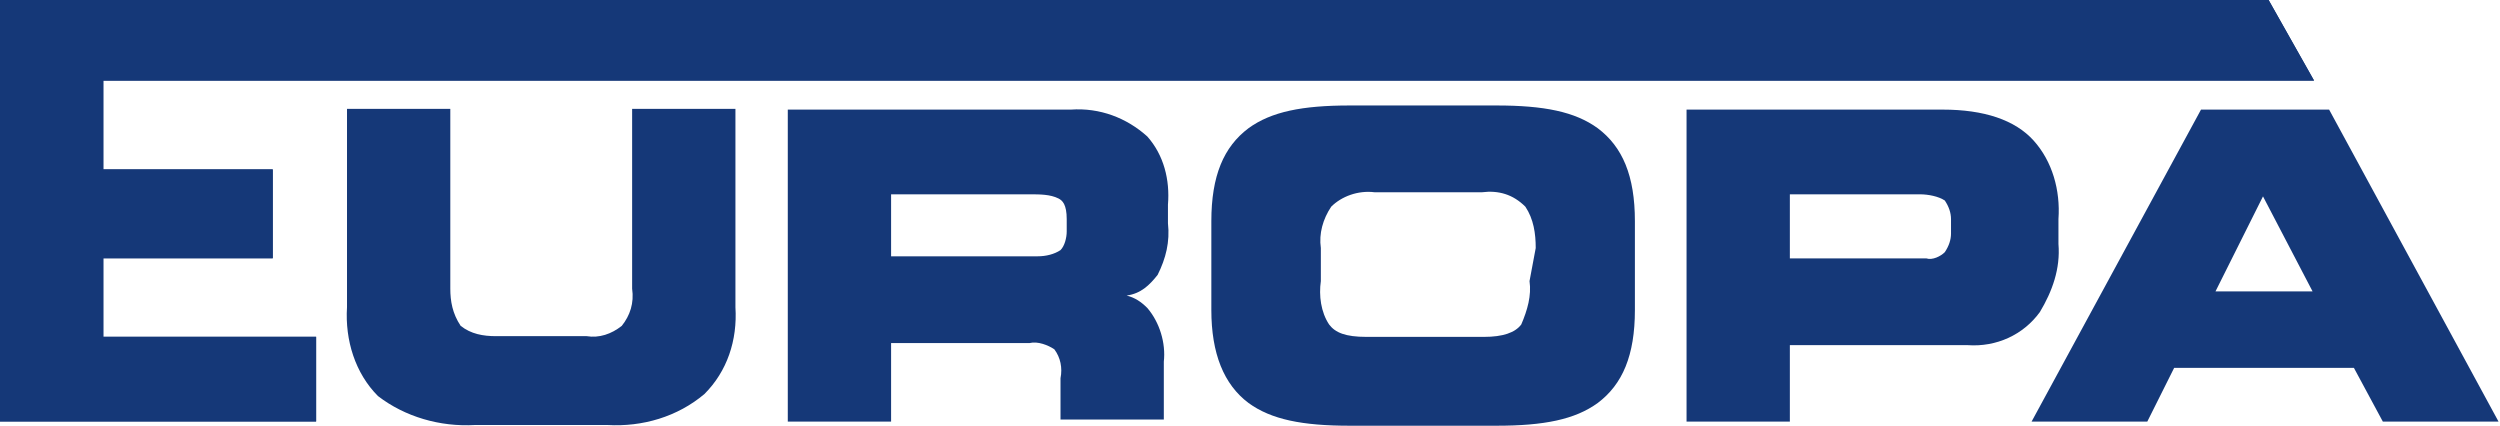
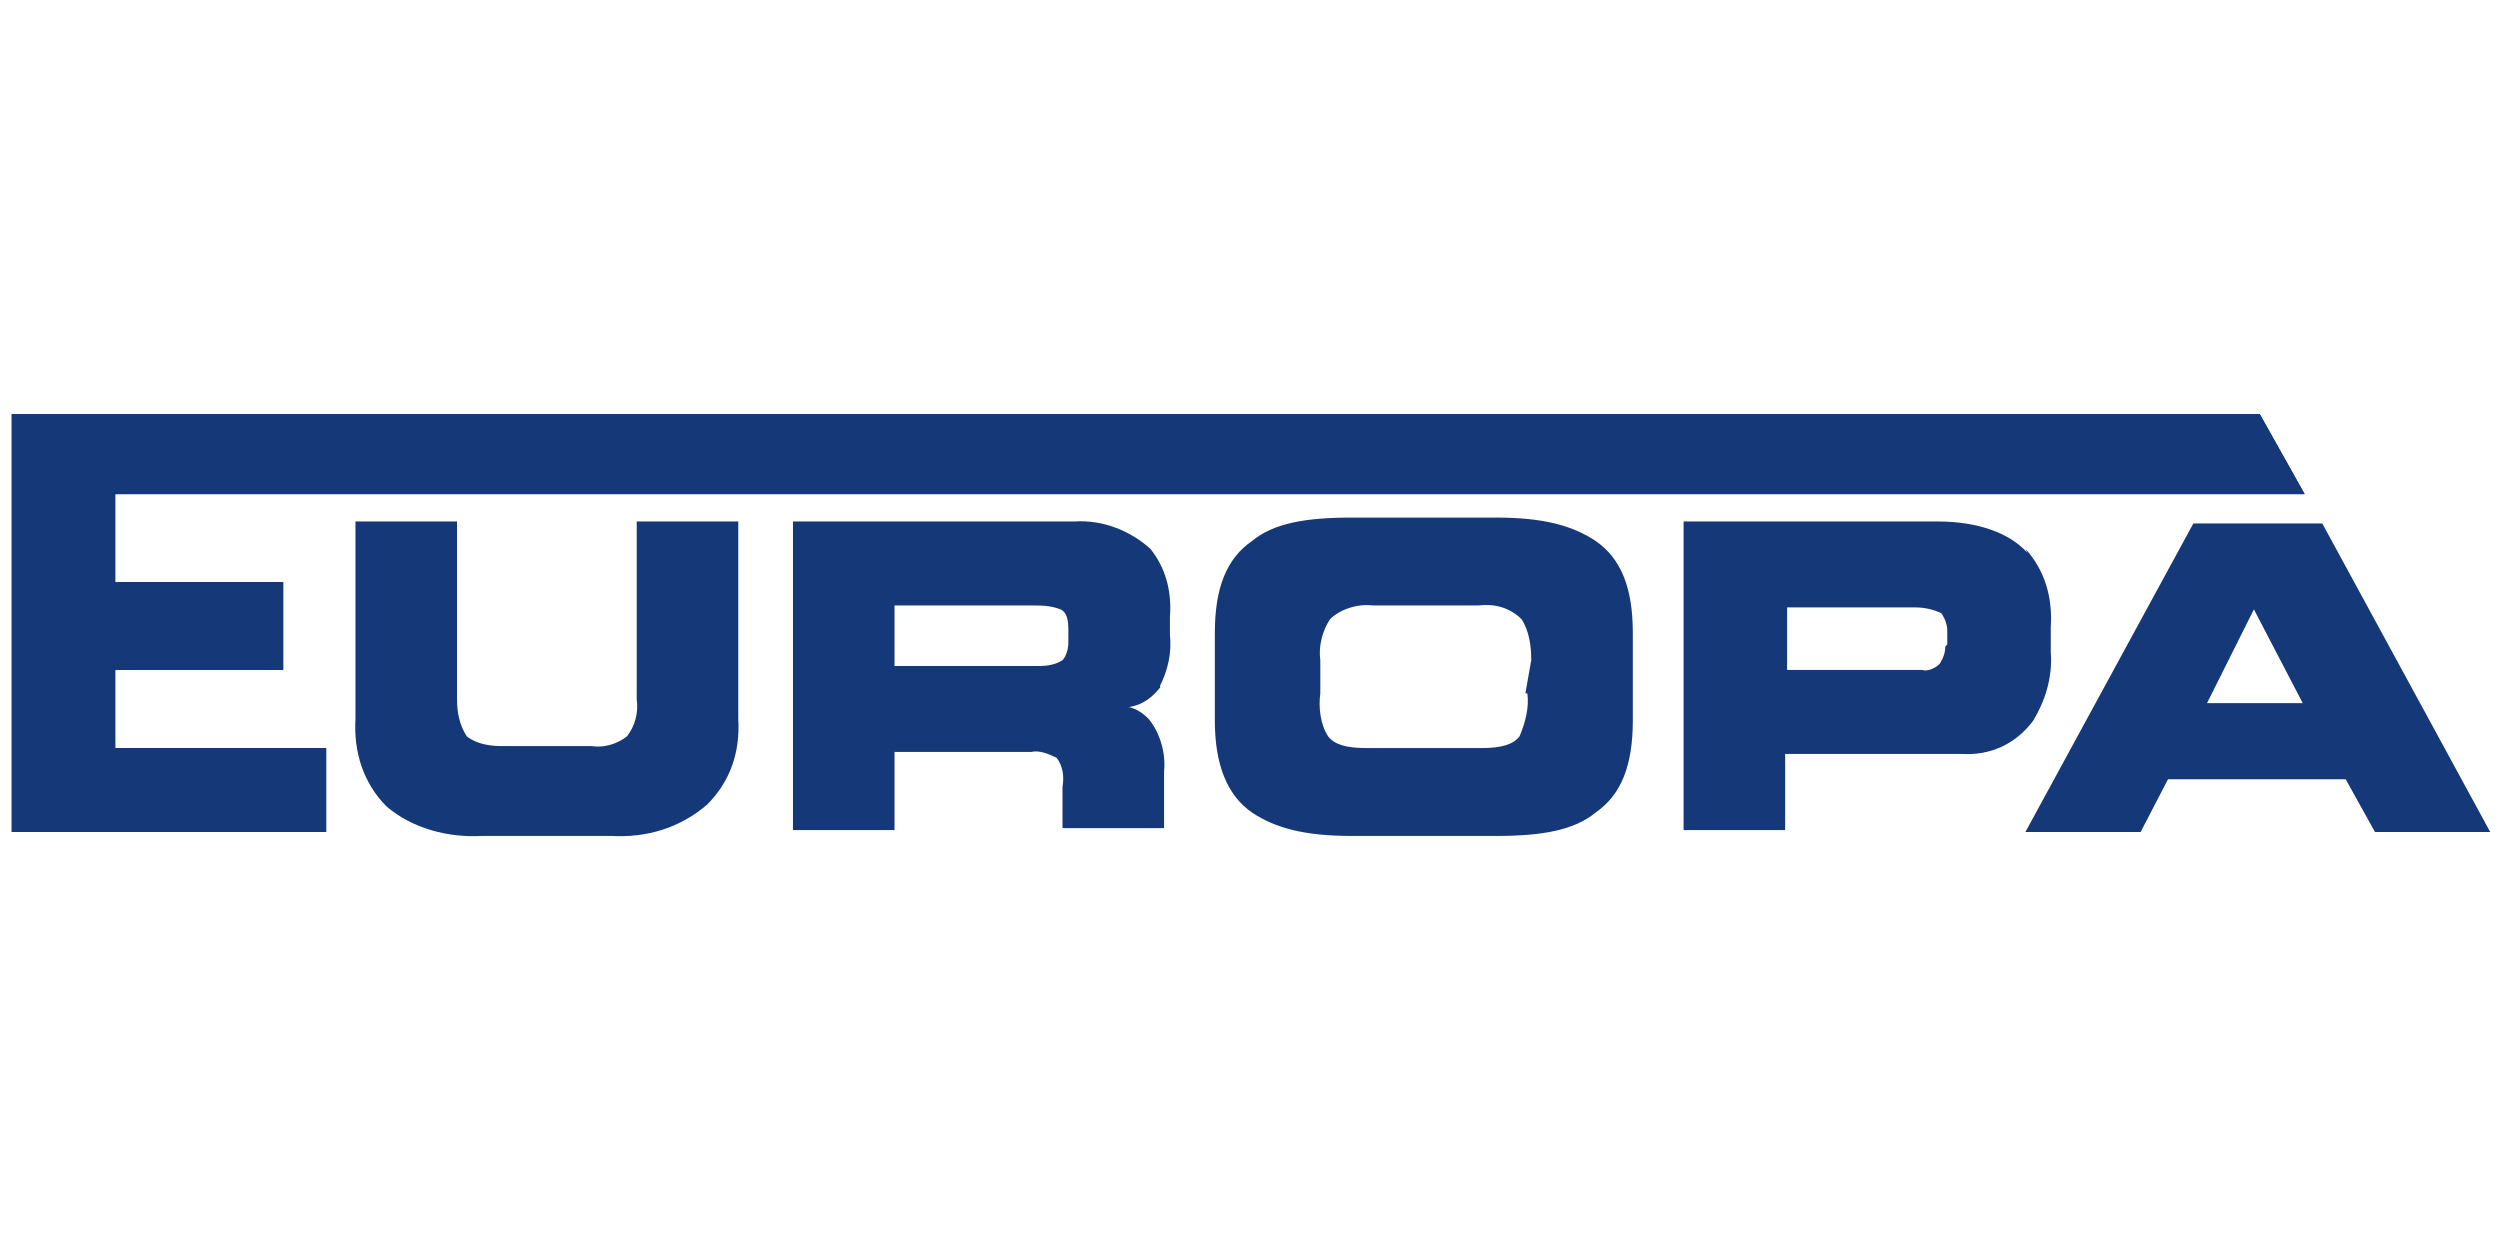
- <svg xmlns="http://www.w3.org/2000/svg" version="1.1" x="0px" y="0px" viewBox="0 0 121 20.6" style="enable-background:new 0 0 121 20.6;" xml:space="preserve">
-   <style type="text/css">
- 	.st0{fill:#153878;}
- </style>
-   <g id="Gruppe_10531" transform="translate(-423.471 -472.095)">
-     <g id="Gruppe_10528" transform="translate(423.471 472.095)">
-       <g id="Gruppe_10527" transform="translate(0 0)">
-         <path id="Pfad_4832" class="st0" d="M15.4,20.4H0V0h109.8l2.2,3.9H5v4.3h8.2v4.3H5v3.8h10.3V20.4z" />
-         <path id="Pfad_4833" class="st0" d="M15.4,20.4H0V0h109.8l2.2,3.9H5v4.3h8.2v4.3H5v3.8h10.3V20.4z" />
+ <svg xmlns="http://www.w3.org/2000/svg" version="1.1" viewBox="0 0 128 64">
+   <defs>
+     <style>
+       .cls-1 {
+         fill: #153878;
+       }
+     </style>
+   </defs>
+   <g>
+     <g id="Ebene_1">
+       <g id="Gruppe_10531">
+         <g id="Gruppe_10528">
+           <g id="Gruppe_10527">
+             <path id="Pfad_4832" class="cls-1" d="M16.8,42.6H.6v-21.4h115.1l2.3,4.1H5.9v4.5h8.6v4.5H5.9v4h10.8v4.3h.1Z" />
+             <path id="Pfad_4833" class="cls-1" d="M16.8,42.6H.6v-21.4h115.1l2.3,4.1H5.9v4.5h8.6v4.5H5.9v4h10.8v4.3h.1Z" />
+           </g>
+         </g>
+         <g id="Gruppe_10530">
+           <g id="Gruppe_10529">
+             <path id="Pfad_4834" class="cls-1" d="M31.4,42.8h-6.7c-1.8.1-3.6-.4-4.9-1.5-1.2-1.2-1.7-2.8-1.6-4.5v-10.1h5.2v9.1c0,.6.1,1.3.5,1.9.5.4,1.2.5,1.8.5h4.6c.6.1,1.3-.1,1.8-.5.4-.5.6-1.2.5-1.9v-9.1h5.2v10.1c.1,1.7-.4,3.2-1.6,4.4-1.4,1.2-3.1,1.7-4.9,1.6Z" />
+           </g>
+         </g>
+         <path id="Pfad_4835" class="cls-1" d="M59.4,35.1c.4-.8.6-1.7.5-2.6v-.9c.1-1.3-.2-2.5-1-3.5-1-.9-2.4-1.5-3.9-1.4h-14.4v15.8h5.2v-4h7c.4-.1.9.1,1.3.3.3.4.4.9.3,1.5v2.1h5.2v-2.9c.1-.9-.2-2-.8-2.7-.3-.3-.6-.5-1-.6.7-.1,1.2-.5,1.6-1ZM54.7,32.9c0,.3-.1.7-.3.9-.3.2-.7.3-1.2.3h-7.4v-3.1h7c.5,0,1,0,1.5.2.2.1.4.3.4,1v.6Z" />
+         <path id="Pfad_4836" class="cls-1" d="M81.7,27.7c-1.2-.8-2.7-1.2-5.1-1.2h-7.4c-2.4,0-4,.3-5.1,1.2-1.3.9-1.9,2.4-1.9,4.7v4.5c0,2.2.6,3.8,1.9,4.7,1.2.8,2.7,1.2,5.1,1.2h7.4c2.4,0,4-.3,5.1-1.2,1.3-.9,1.9-2.4,1.9-4.7v-4.5c0-2.3-.6-3.8-1.9-4.7ZM78.2,35.5c.1.7-.1,1.5-.4,2.2-.3.4-.9.6-1.9.6h-6c-1,0-1.6-.2-1.9-.6-.4-.6-.5-1.5-.4-2.2v-1.7c-.1-.7.1-1.5.5-2.1.5-.5,1.4-.8,2.2-.7h5.4c.8-.1,1.6.1,2.2.7.4.6.5,1.4.5,2.1l-.3,1.7Z" />
+         <path id="Pfad_4837" class="cls-1" d="M103.8,28.3c-.9-1-2.5-1.6-4.6-1.6h-13v15.8h5.2v-3.9h9c1.5.1,2.8-.5,3.7-1.7.6-1,1-2.2.9-3.5v-1.3c.1-1.5-.3-2.9-1.3-4ZM99.6,33.1c0,.3-.1.6-.3.9-.2.2-.6.4-.9.3h-6.9v-3.2h6.6c.4,0,.9.1,1.3.3.2.3.3.6.3.9v.7Z" />
+         <path id="Pfad_4838" class="cls-1" d="M118.8,26.8h-6.5l-8.6,15.8h5.9l1.4-2.7h9.1l1.5,2.7h5.9l-8.6-15.8ZM113,36l2.4-4.8,2.5,4.8h-4.9Z" />
      </g>
    </g>
-     <g id="Gruppe_10530" transform="translate(440.266 477.365)">
-       <g id="Gruppe_10529" transform="translate(0 0)">
-         <path id="Pfad_4834" class="st0" d="M12.6,15.3H6.2c-1.7,0.1-3.4-0.4-4.7-1.4C0.4,12.8-0.1,11.2,0,9.6V0h5v8.7     C5,9.3,5.1,9.9,5.5,10.5C6,10.9,6.6,11,7.2,11h4.4c0.6,0.1,1.2-0.1,1.7-0.5c0.4-0.5,0.6-1.1,0.5-1.8V0h5v9.6     c0.1,1.6-0.4,3.1-1.5,4.2C16,14.9,14.3,15.4,12.6,15.3z" />
-       </g>
-     </g>
-     <path id="Pfad_4835" class="st0" d="M479.5,485.4c0.4-0.8,0.6-1.6,0.5-2.5V482c0.1-1.2-0.2-2.4-1-3.3c-1-0.9-2.3-1.4-3.7-1.3h-13.7   v15.1h5v-3.8h6.7c0.4-0.1,0.9,0.1,1.2,0.3c0.3,0.4,0.4,0.9,0.3,1.4v2h5v-2.8c0.1-0.9-0.2-1.9-0.8-2.6c-0.3-0.3-0.6-0.5-1-0.6   C478.7,486.3,479.1,485.9,479.5,485.4z M475.1,483.3c0,0.3-0.1,0.7-0.3,0.9c-0.3,0.2-0.7,0.3-1.1,0.3h-7.1v-3h6.7   c0.5,0,1,0,1.4,0.2c0.2,0.1,0.4,0.3,0.4,1L475.1,483.3z" />
-     <path id="Pfad_4836" class="st0" d="M500.8,478.3c-1.1-0.8-2.6-1.1-4.9-1.1h-7.1c-2.3,0-3.8,0.3-4.9,1.1c-1.2,0.9-1.8,2.3-1.8,4.5   v4.3c0,2.1,0.6,3.6,1.8,4.5c1.1,0.8,2.6,1.1,4.9,1.1h7.1c2.3,0,3.8-0.3,4.9-1.1c1.2-0.9,1.8-2.3,1.8-4.5v-4.3   C502.6,480.6,502,479.2,500.8,478.3z M497.5,485.7c0.1,0.7-0.1,1.4-0.4,2.1c-0.3,0.4-0.9,0.6-1.8,0.6h-5.7c-1,0-1.5-0.2-1.8-0.6   c-0.4-0.6-0.5-1.4-0.4-2.1v-1.6c-0.1-0.7,0.1-1.4,0.5-2c0.5-0.5,1.3-0.8,2.1-0.7h5.2c0.8-0.1,1.5,0.1,2.1,0.7   c0.4,0.6,0.5,1.3,0.5,2L497.5,485.7z" />
-     <path id="Pfad_4837" class="st0" d="M521.9,478.9c-0.9-1-2.4-1.5-4.4-1.5h-12.4v15.1h5v-3.7h8.6c1.4,0.1,2.7-0.5,3.5-1.6   c0.6-1,1-2.1,0.9-3.3v-1.2C523.2,481.3,522.8,479.9,521.9,478.9z M517.9,483.4c0,0.3-0.1,0.6-0.3,0.9c-0.2,0.2-0.6,0.4-0.9,0.3   h-6.6v-3.1h6.3c0.4,0,0.9,0.1,1.2,0.3c0.2,0.3,0.3,0.6,0.3,0.9L517.9,483.4z" />
-     <path id="Pfad_4838" class="st0" d="M536.2,477.4H530l-8.2,15.1h5.6l1.3-2.6h8.7l1.4,2.6h5.6L536.2,477.4z M530.7,486.2l2.3-4.6   l2.4,4.6H530.7z" />
  </g>
</svg>
